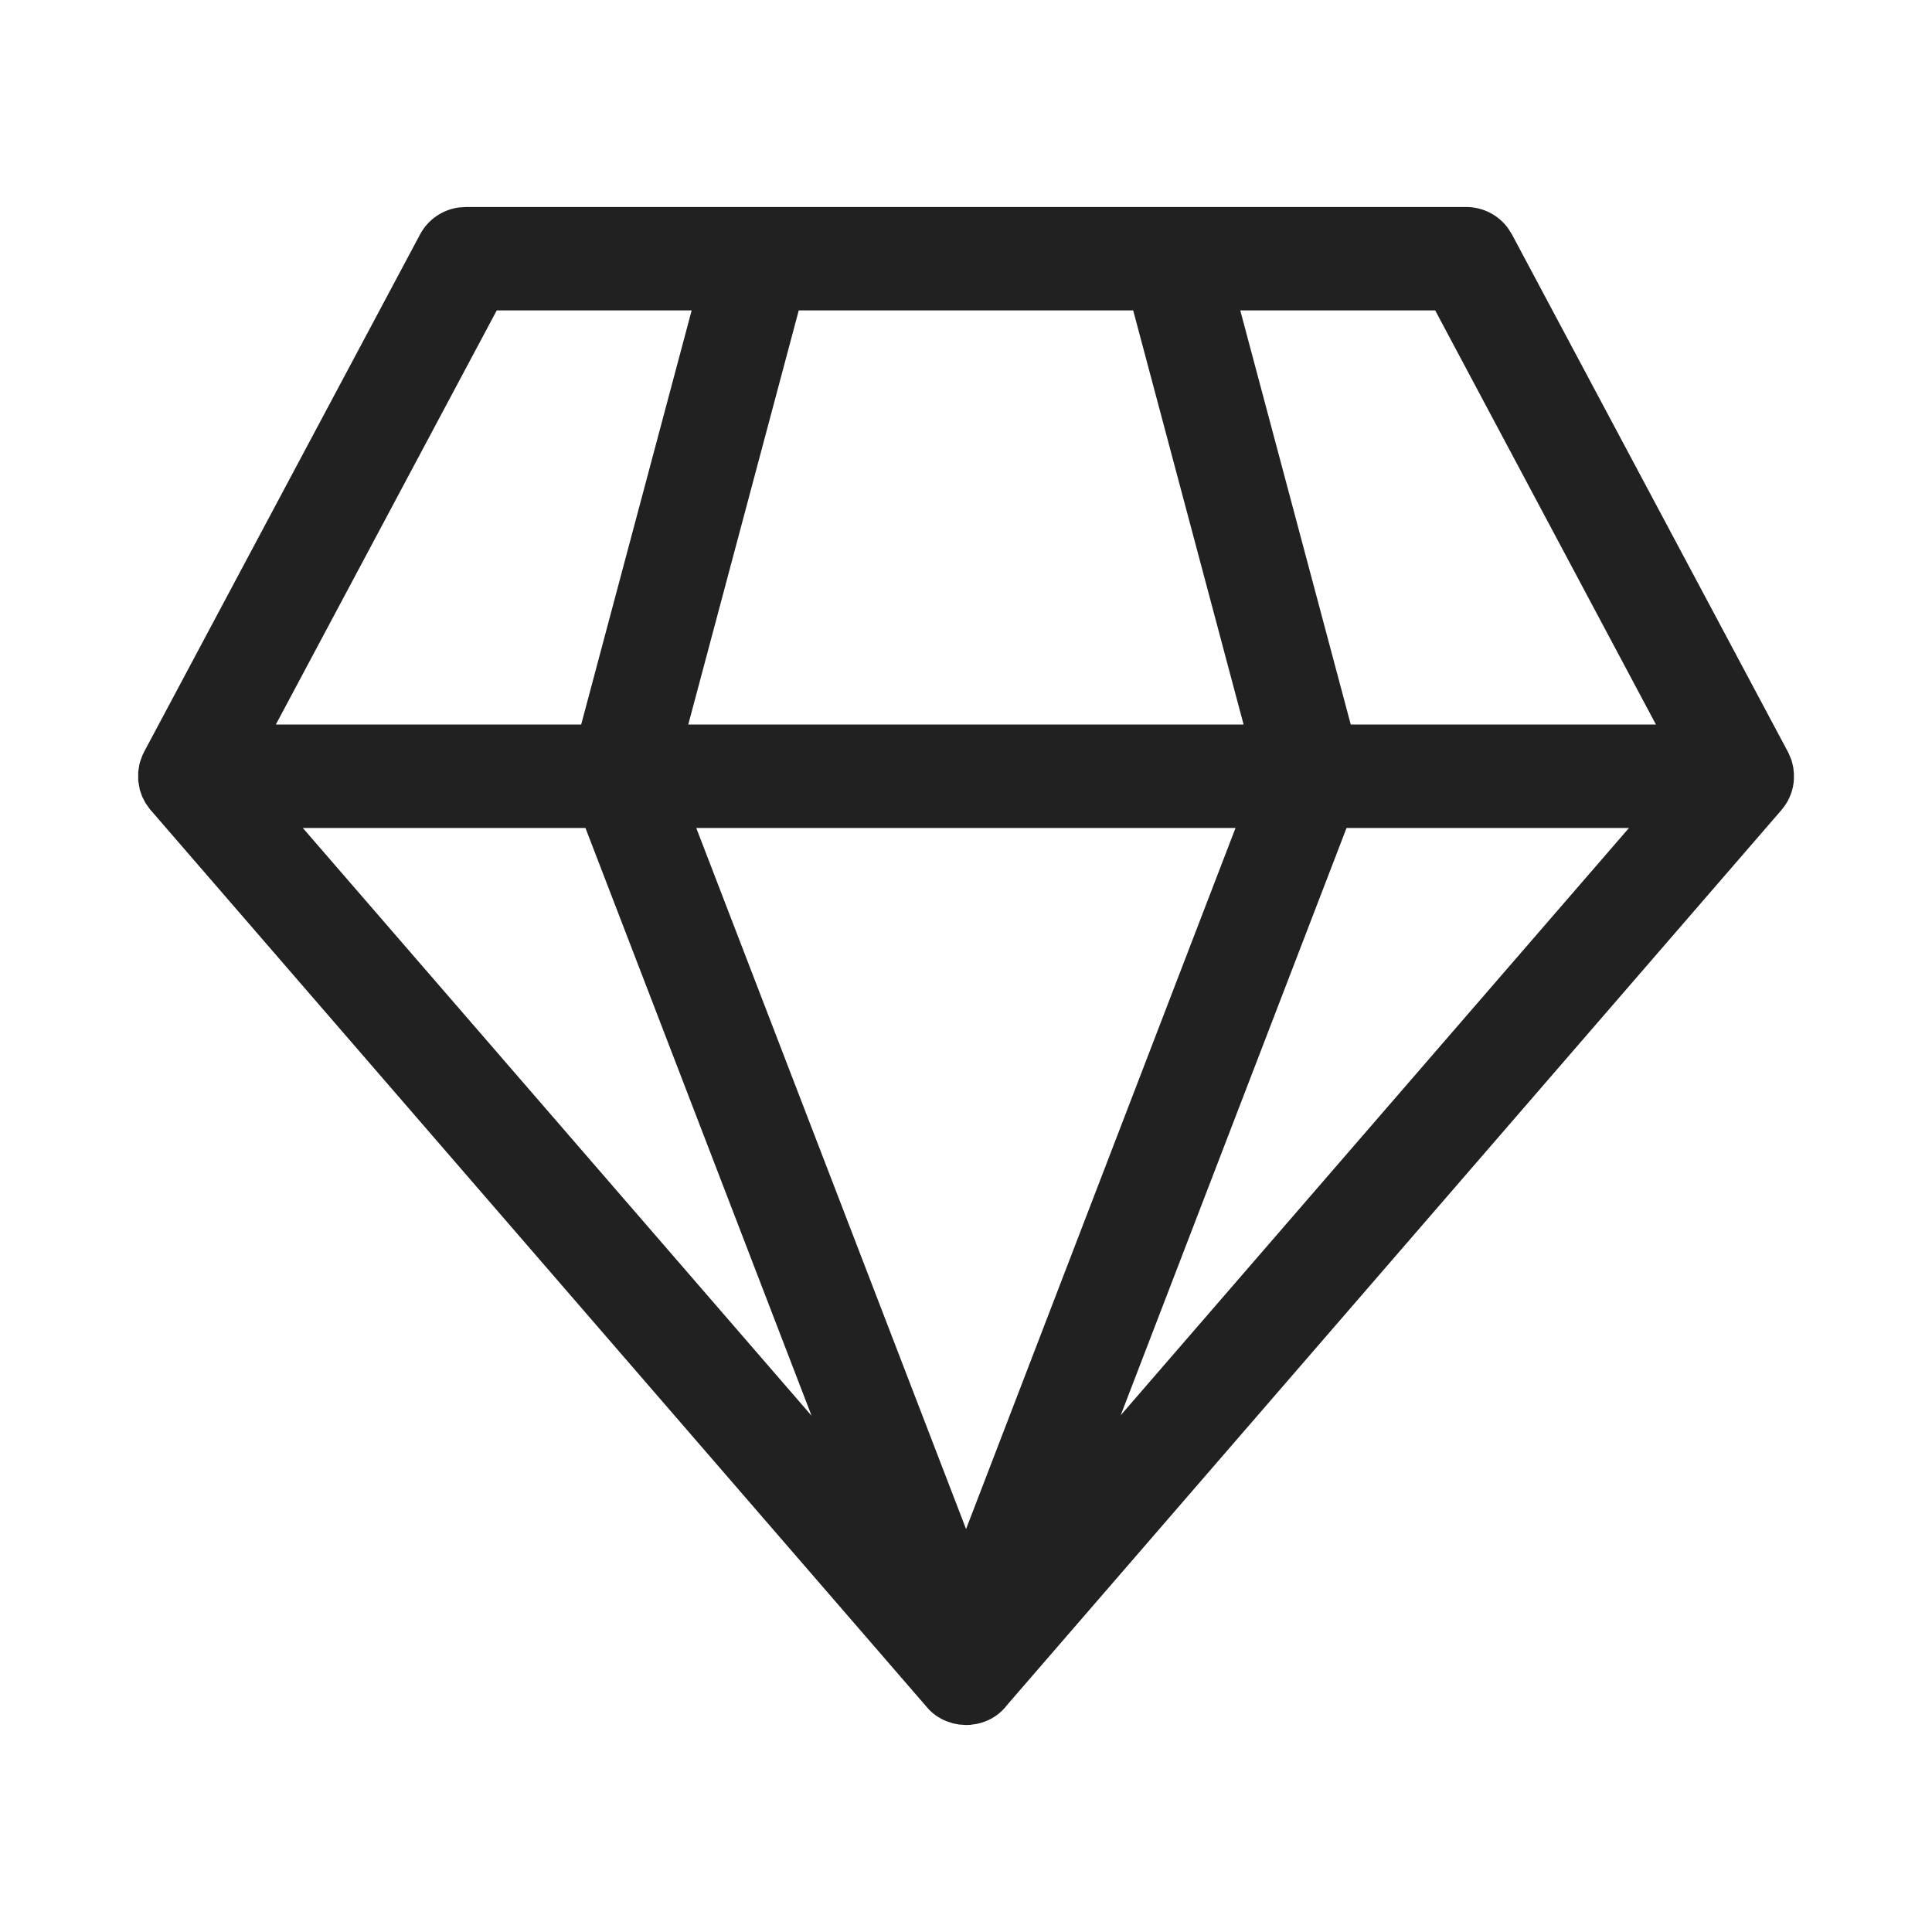
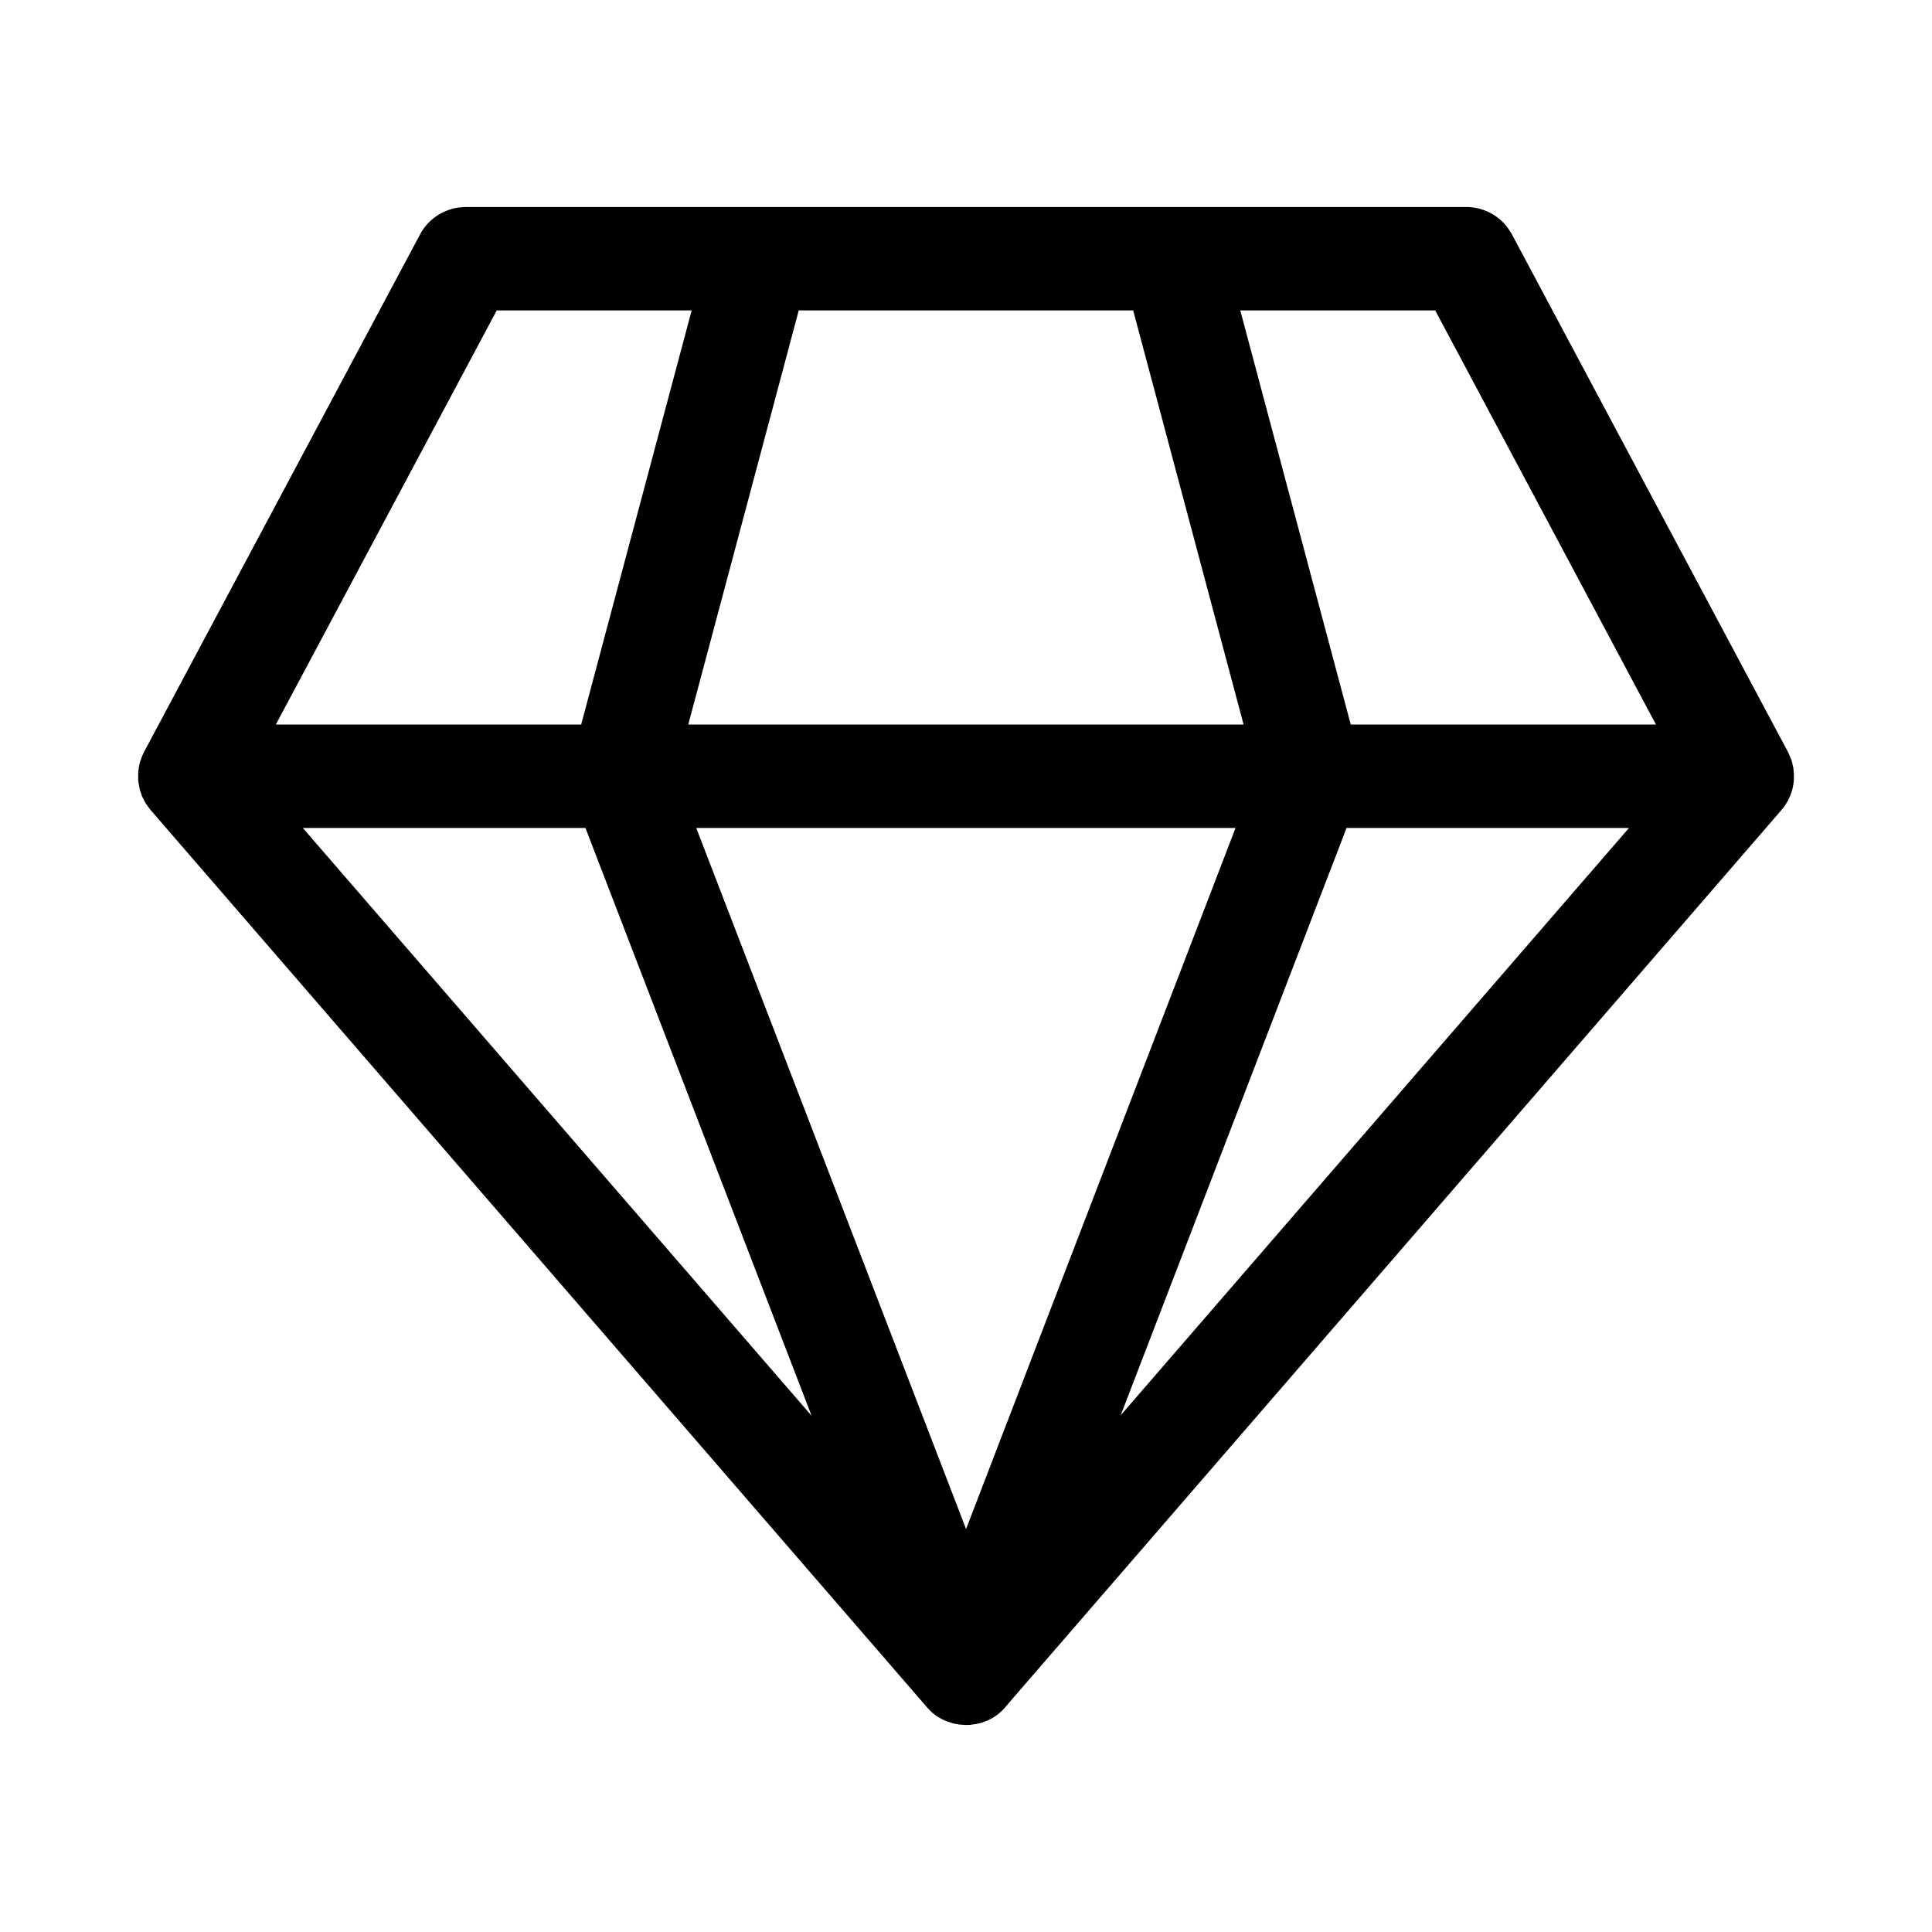
- <svg xmlns="http://www.w3.org/2000/svg" width="800px" height="800px" viewBox="0 0 28 28" fill="none">
-   <path d="M21.25 3C21.492 3 21.718 3.117 21.857 3.31L21.912 3.397L25.919 10.91L25.962 11.012L25.973 11.05L25.99 11.127L25.999 11.215L25.997 11.315L26 11.25C26 11.355 25.979 11.455 25.939 11.546L25.911 11.606L25.87 11.672L25.817 11.741L14.6 24.705C14.5 24.839 14.363 24.928 14.214 24.97L14.156 24.984L14.059 24.998L14 25L13.899 24.993L13.814 24.977L13.711 24.943L13.685 24.931C13.595 24.891 13.512 24.832 13.443 24.753L2.171 11.726L2.109 11.639L2.061 11.546L2.026 11.446L2.003 11.315L2.003 11.188L2.018 11.089L2.027 11.05L2.061 10.954L2.088 10.897L6.088 3.397C6.202 3.183 6.411 3.04 6.648 3.007L6.75 3H21.25ZM17.906 12H10.091L14.001 22.16L17.906 12ZM8.485 12H4.389L11.762 20.518L8.485 12ZM23.608 12H19.515L16.242 20.511L23.608 12ZM10.024 4.499H7.199L3.998 10.5H8.423L10.024 4.499ZM16.423 4.499H11.576L9.975 10.5H18.023L16.423 4.499ZM20.8 4.499H17.975L19.576 10.5H23.999L20.8 4.499Z" fill="#212121" />
+ <svg xmlns="http://www.w3.org/2000/svg" width="800px" height="800px" viewBox="0 0 28 28" fill="black">
+   <path d="M21.25 3C21.492 3 21.718 3.117 21.857 3.31L21.912 3.397L25.919 10.91L25.962 11.012L25.973 11.05L25.99 11.127L25.999 11.215L25.997 11.315L26 11.25C26 11.355 25.979 11.455 25.939 11.546L25.911 11.606L25.87 11.672L25.817 11.741L14.6 24.705C14.5 24.839 14.363 24.928 14.214 24.97L14.156 24.984L14.059 24.998L14 25L13.899 24.993L13.814 24.977L13.711 24.943L13.685 24.931C13.595 24.891 13.512 24.832 13.443 24.753L2.171 11.726L2.109 11.639L2.061 11.546L2.026 11.446L2.003 11.315L2.003 11.188L2.018 11.089L2.027 11.05L2.061 10.954L2.088 10.897L6.088 3.397C6.202 3.183 6.411 3.04 6.648 3.007L6.75 3H21.25ZM17.906 12H10.091L14.001 22.16L17.906 12ZM8.485 12H4.389L11.762 20.518L8.485 12ZM23.608 12H19.515L16.242 20.511L23.608 12ZM10.024 4.499H7.199L3.998 10.5H8.423L10.024 4.499ZM16.423 4.499H11.576L9.975 10.5H18.023L16.423 4.499ZM20.8 4.499H17.975L19.576 10.5H23.999L20.8 4.499Z" fill="black" />
</svg>
